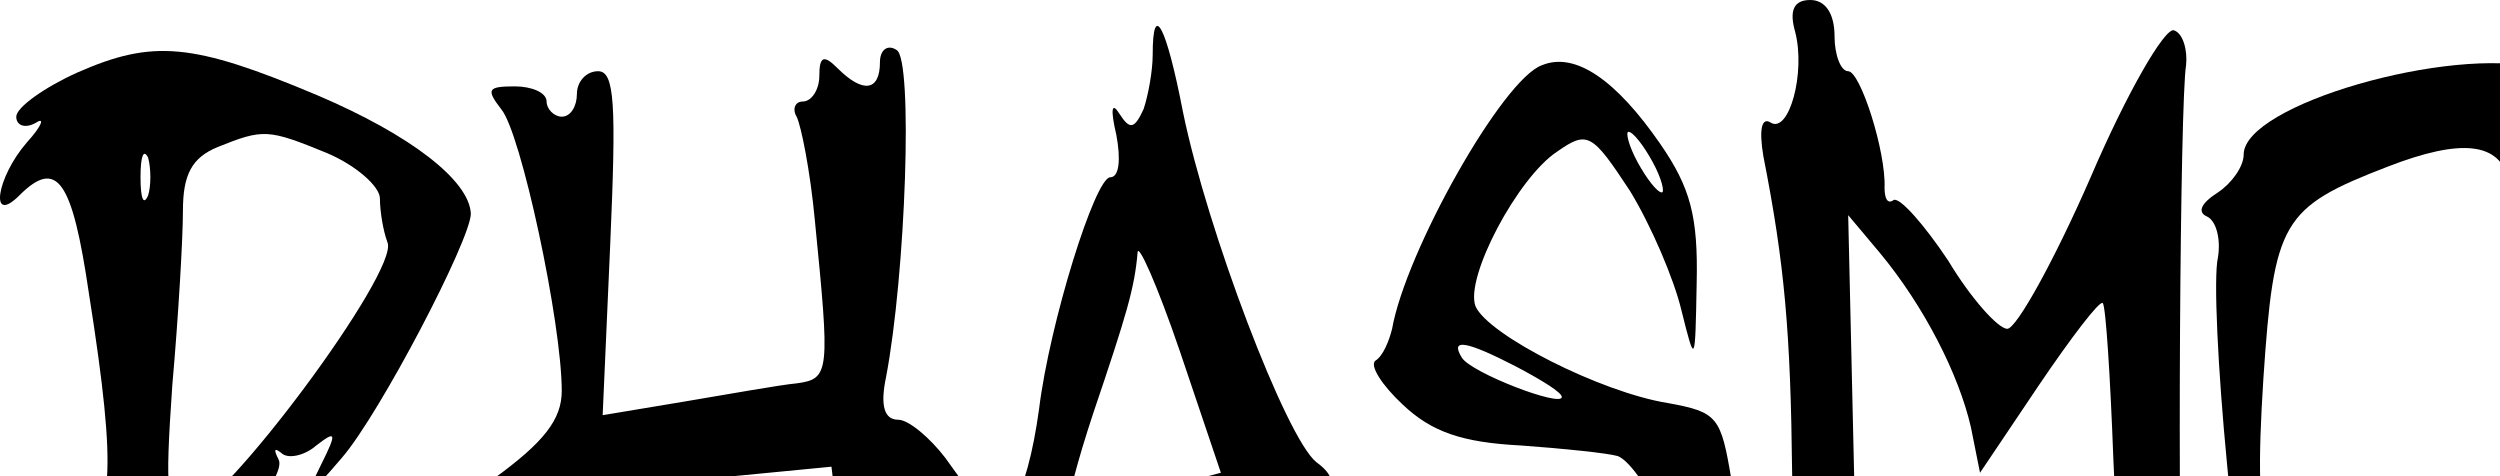
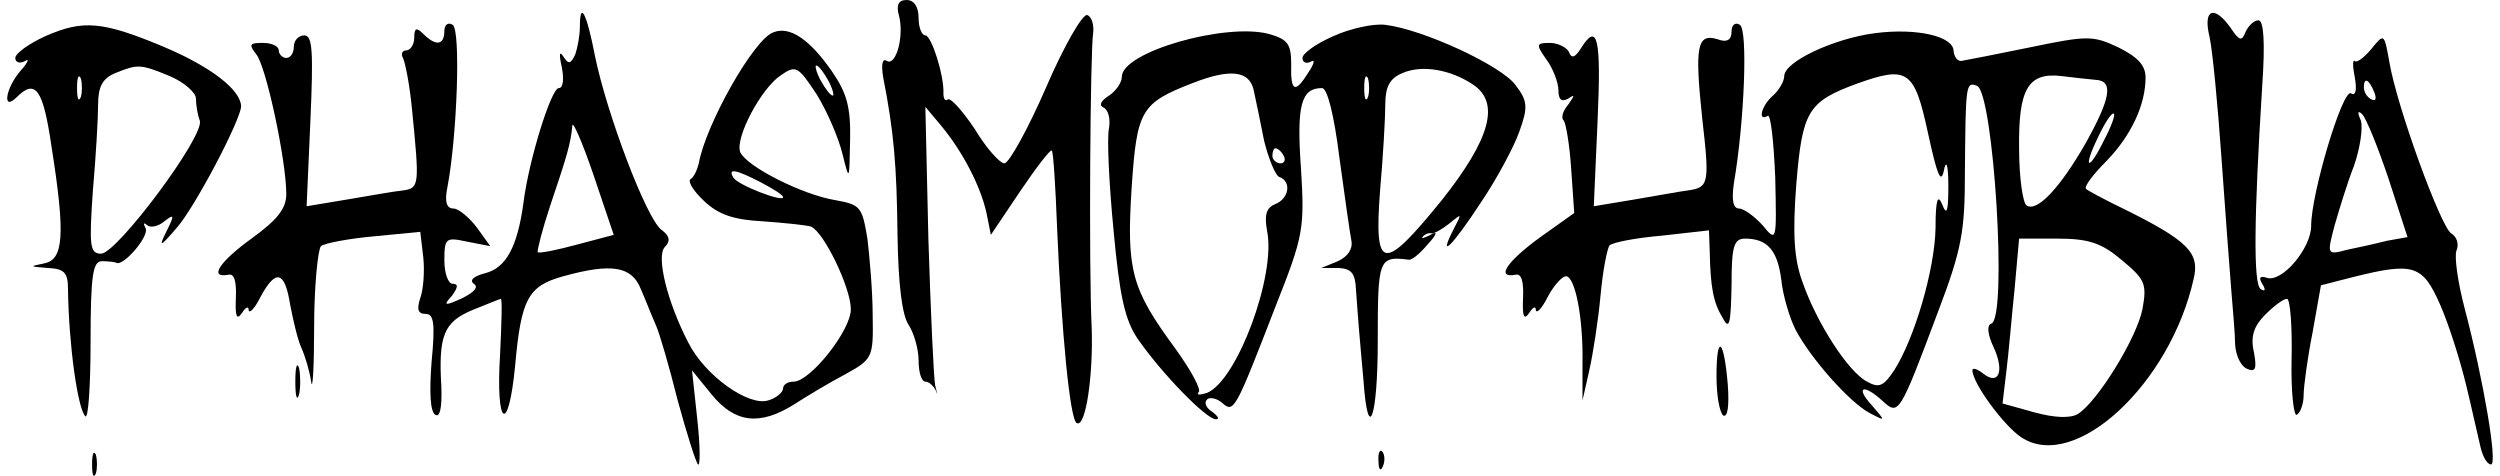
- <svg xmlns="http://www.w3.org/2000/svg" width="160.785mm" height="30.603mm" viewBox="0 0 160.785 30.603" version="1.1" id="svg5">
+ <svg xmlns="http://www.w3.org/2000/svg" width="160.785mm" height="30.603mm" viewBox="0 0 321.785 61.603" version="1.1" id="svg5">
  <defs id="defs2" />
  <g id="layer1" transform="translate(9.087893,-113.1849)">
    <g transform="matrix(0.09745145,0,0,-0.09745145,-12.91462,236.6559)" fill="#000000" stroke="none" id="g844">
      <path d="m 1224,1246 c 7,-27 -4,-67 -16,-60 -6,4 -8,-4 -5,-22 14,-71 18,-116 19,-209 1,-66 6,-107 15,-120 7,-11 13,-32 13,-47 0,-16 4,-28 9,-28 5,0 11,-6 14,-12 2,-7 2,-4 -1,7 -2,11 -6,99 -9,195 l -4,175 21,-25 c 29,-35 52,-80 60,-115 l 6,-30 39,58 c 21,31 40,56 42,54 2,-2 5,-49 7,-103 6,-139 17,-254 26,-259 12,-7 22,63 20,125 -4,80 -2,372 2,394 1,10 -2,21 -8,23 -6,2 -31,-41 -55,-97 -24,-55 -49,-100 -55,-100 -6,0 -24,20 -39,45 -16,24 -32,42 -36,40 -4,-3 -6,1 -6,8 1,24 -16,77 -24,77 -5,0 -9,11 -9,23 0,15 -6,24 -16,24 -11,0 -14,-7 -10,-21 z" id="path824" />
      <path d="m 800,1231 c 0,-11 -3,-27 -6,-36 -6,-13 -9,-14 -16,-3 -5,8 -6,3 -2,-14 3,-16 2,-28 -4,-28 -10,0 -40,-96 -47,-153 -8,-58 -23,-86 -51,-93 -15,-4 -21,-9 -15,-14 7,-4 1,-11 -15,-19 -24,-11 -26,-10 -14,3 8,11 9,16 1,16 -6,0 -11,14 -11,31 0,30 2,31 30,25 l 31,-6 -18,25 c -10,13 -24,25 -31,25 -9,0 -12,9 -8,28 13,68 18,210 7,216 -6,4 -11,0 -11,-8 0,-19 -11,-21 -28,-4 -9,9 -12,8 -12,-5 0,-9 -5,-17 -11,-17 -5,0 -7,-5 -4,-10 3,-6 9,-36 12,-68 10,-101 10,-105 -12,-108 -11,-1 -44,-7 -74,-12 l -54,-9 5,113 c 4,92 3,114 -8,114 -8,0 -14,-7 -14,-15 0,-8 -4,-15 -10,-15 -5,0 -10,5 -10,10 0,6 -10,10 -21,10 -18,0 -19,-2 -9,-15 13,-15 40,-141 40,-186 0,-19 -12,-34 -45,-58 -43,-31 -59,-54 -32,-49 8,2 11,-9 10,-31 -1,-24 1,-30 8,-20 5,8 9,10 9,4 1,-5 8,2 16,18 20,37 32,34 39,-10 4,-21 10,-47 15,-58 5,-11 11,-31 13,-45 2,-14 4,19 4,73 0,54 5,102 9,107 5,4 37,10 70,13 l 62,6 4,-34 c 2,-19 0,-43 -4,-54 -5,-15 -3,-21 7,-21 11,0 13,-12 8,-64 -3,-39 -2,-66 5,-70 6,-4 9,9 8,37 -4,68 3,86 41,102 20,8 37,15 38,15 2,0 1,-33 -1,-74 -6,-96 11,-108 20,-15 8,89 17,106 64,119 65,18 91,13 103,-17 7,-16 15,-37 20,-48 5,-11 18,-56 29,-100 12,-44 24,-82 27,-85 3,-3 3,24 -1,60 l -7,65 26,-32 c 31,-38 64,-42 110,-13 17,11 47,29 68,40 36,20 37,22 36,78 0,31 -4,77 -7,102 -7,42 -9,45 -42,51 -44,7 -119,45 -127,64 -7,19 28,85 54,102 20,14 23,12 48,-26 14,-23 29,-58 34,-79 9,-36 9,-36 10,18 1,44 -4,63 -24,92 -29,42 -56,61 -78,52 -26,-9 -90,-123 -99,-174 -2,-8 -6,-18 -11,-21 -4,-3 4,-16 18,-29 19,-18 39,-25 78,-27 28,-2 57,-5 64,-7 17,-7 53,-81 53,-110 0,-28 -54,-96 -76,-96 -8,0 -14,-4 -14,-9 0,-5 -9,-13 -20,-16 -26,-8 -84,33 -106,77 -28,54 -43,115 -31,127 8,8 6,15 -5,23 -20,16 -72,153 -88,231 -11,57 -20,74 -20,38 z m 330,-71 c 6,-11 8,-20 6,-20 -3,0 -10,9 -16,20 -6,11 -8,20 -6,20 3,0 10,-9 16,-20 z M 796,942 c -26,-7 -50,-12 -52,-10 -1,2 6,30 17,63 22,65 27,82 29,105 0,8 13,-21 28,-65 l 27,-80 z m 244,83 c 17,-9 30,-17 30,-20 0,-7 -60,16 -66,26 -8,13 3,11 36,-6 z" id="path826" />
      <path d="m 2965,1218 c 4,-18 11,-91 16,-163 5,-71 11,-150 13,-175 2,-25 5,-57 5,-71 1,-15 8,-29 16,-32 11,-5 13,0 9,22 -5,21 0,35 15,50 12,12 24,21 29,21 4,0 7,-36 6,-80 -1,-44 3,-77 7,-74 5,3 9,15 9,26 0,11 5,49 12,84 l 11,62 43,11 c 80,20 92,16 115,-36 12,-27 27,-75 35,-108 8,-33 16,-70 19,-82 3,-13 9,-23 14,-23 9,0 -10,112 -35,207 -9,34 -14,69 -11,77 4,9 0,19 -7,23 -14,9 -72,168 -82,227 -7,39 -7,39 -24,18 -10,-12 -20,-19 -22,-16 -3,2 -3,-7 0,-22 3,-17 1,-25 -5,-21 -11,7 -53,-133 -53,-176 0,-30 -39,-76 -59,-69 -9,3 -11,0 -6,-8 5,-8 4,-11 -2,-7 -10,6 -9,95 2,270 4,58 2,87 -5,87 -6,0 -13,-7 -17,-15 -5,-13 -8,-13 -20,5 -22,31 -37,25 -28,-12 z m 219,-74 c 3,-8 2,-12 -4,-9 -6,3 -10,10 -10,16 0,14 7,11 14,-7 z m 19,-115 25,-77 -28,-5 c -15,-4 -39,-9 -53,-12 -26,-7 -26,-6 -16,32 6,21 17,57 26,80 8,23 12,50 9,60 -5,11 -4,14 2,8 5,-5 21,-44 35,-86 z" id="path828" />
      <path d="m 90,1219 c -22,-10 -40,-23 -40,-29 0,-6 6,-8 13,-4 6,4 4,-2 -6,-13 -20,-23 -25,-55 -5,-35 25,25 35,10 46,-65 19,-120 16,-151 -10,-156 -20,-4 -19,-4 5,-6 22,-1 27,-6 27,-28 1,-75 13,-159 23,-169 4,-4 7,41 7,99 0,88 3,107 15,107 8,0 17,-1 19,-2 9,-6 45,36 39,46 -3,6 -3,8 2,4 4,-4 15,-2 23,5 13,10 14,9 3,-13 -11,-22 -9,-22 14,5 25,29 85,144 85,161 -1,22 -40,52 -101,78 -83,35 -109,37 -159,15 z m 165,-53 c 19,-8 35,-22 35,-30 0,-8 2,-21 5,-29 8,-19 -110,-177 -131,-177 -15,0 -16,10 -11,83 4,45 7,97 7,115 0,24 6,35 23,42 30,12 33,12 72,-4 z m -118,-28 c -3,-7 -5,-2 -5,12 0,14 2,19 5,13 2,-7 2,-19 0,-25 z" id="path830" />
      <path d="m 1801,1219 c -23,-10 -41,-23 -41,-29 0,-6 5,-8 11,-5 6,4 5,-2 -3,-14 -18,-29 -24,-26 -23,11 0,27 -5,33 -30,40 -58,15 -195,-24 -195,-57 0,-8 -8,-19 -17,-25 -11,-7 -14,-13 -7,-16 6,-3 9,-15 7,-27 -3,-13 0,-74 6,-136 8,-87 15,-119 32,-144 31,-45 91,-107 104,-107 5,0 3,4 -5,10 -8,5 -11,12 -7,16 3,4 13,2 20,-4 16,-14 17,-12 72,130 36,91 38,101 33,181 -6,84 0,107 28,107 7,0 16,-36 23,-92 7,-51 14,-101 16,-111 2,-11 -5,-21 -18,-27 l -22,-9 h 23 c 17,-1 22,-7 23,-28 1,-16 3,-39 4,-53 1,-14 4,-44 6,-68 6,-86 19,-51 19,52 0,109 1,113 41,108 4,-1 15,8 25,20 13,14 14,19 4,13 -8,-4 -13,-6 -10,-2 3,3 8,5 11,4 3,-1 14,5 24,13 17,14 17,14 6,-7 -22,-43 -2,-23 36,35 21,31 44,74 51,94 12,33 11,41 -5,62 -19,26 -123,74 -173,80 -16,2 -47,-5 -69,-15 z m 185,-64 c 37,-24 24,-72 -41,-154 -78,-96 -90,-95 -82,12 4,45 7,97 7,115 0,24 6,35 23,42 25,11 63,5 93,-15 z m -291,-7 c 3,-13 9,-43 14,-68 6,-24 15,-46 20,-48 17,-6 13,-29 -5,-36 -12,-5 -15,-14 -11,-36 12,-59 -40,-199 -80,-215 -10,-3 -14,-3 -11,1 4,3 -10,29 -31,58 -58,79 -65,103 -58,213 7,104 12,113 82,140 49,19 74,16 80,-9 z m 152,-10 c -3,-7 -5,-2 -5,12 0,14 2,19 5,13 2,-7 2,-19 0,-25 z m -112,-78 c 3,-5 1,-10 -4,-10 -6,0 -11,5 -11,10 0,6 2,10 4,10 3,0 8,-4 11,-10 z" id="path832" />
      <path d="m 2330,1225 c 0,-11 -6,-15 -19,-10 -27,8 -30,-10 -20,-105 10,-87 9,-92 -19,-96 -9,-1 -41,-7 -71,-12 l -54,-9 5,113 c 5,111 0,132 -22,97 -8,-13 -13,-14 -16,-5 -3,6 -15,12 -25,12 -19,0 -19,-2 -5,-22 9,-12 16,-31 16,-41 0,-12 4,-16 13,-11 9,6 9,5 0,-8 -7,-8 -10,-18 -6,-21 3,-4 8,-33 10,-65 l 4,-58 -45,-32 c -44,-32 -60,-55 -33,-50 8,2 11,-9 10,-31 -1,-24 1,-30 8,-20 5,8 9,10 9,4 1,-5 8,2 16,18 8,15 19,27 24,27 12,0 23,-54 22,-115 v -50 l 9,40 c 5,22 12,67 15,100 3,33 9,63 12,66 4,4 35,10 70,13 l 62,7 1,-28 c 1,-49 5,-68 17,-88 9,-17 11,-10 12,43 0,52 3,62 18,62 30,0 43,-16 48,-54 2,-21 11,-51 19,-67 20,-38 72,-97 99,-111 21,-11 21,-11 2,11 -22,24 -11,29 15,5 21,-19 22,-18 73,118 32,84 36,108 36,185 1,117 1,122 16,116 22,-8 41,-309 19,-316 -6,-2 -5,-14 3,-31 15,-32 7,-52 -14,-35 -8,6 -14,8 -14,4 0,-17 42,-74 65,-89 71,-47 198,71 229,211 8,34 -7,50 -94,93 -25,12 -47,24 -49,26 -3,3 9,19 27,37 33,34 52,75 52,111 0,16 -10,27 -36,40 -34,16 -41,16 -118,0 -44,-9 -85,-17 -91,-18 -5,0 -9,5 -10,13 0,20 -49,31 -104,24 -55,-7 -121,-38 -121,-57 0,-7 -7,-19 -15,-26 -15,-13 -21,-35 -7,-27 4,3 8,-34 10,-81 2,-87 2,-87 -17,-64 -11,12 -25,22 -31,22 -8,0 -10,11 -7,33 14,81 19,205 8,211 -6,4 -11,0 -11,-9 z m 261,-135 c 12,-55 17,-68 21,-50 3,16 6,9 6,-20 0,-34 -2,-40 -8,-25 -6,15 -9,7 -9,-31 -1,-55 -28,-147 -55,-189 -14,-21 -20,-24 -36,-15 -25,13 -67,78 -86,133 -11,30 -13,64 -8,129 8,97 15,110 81,134 67,24 76,18 94,-66 z m 222,71 c 25,-1 21,-24 -13,-85 -34,-59 -64,-91 -78,-82 -5,3 -10,37 -10,76 -1,79 12,101 56,96 15,-2 35,-4 45,-5 z m 12,-80 c -21,-43 -29,-39 -8,4 9,19 18,33 21,31 2,-2 -4,-18 -13,-35 z m 24,-160 c 30,-25 33,-31 27,-64 -7,-38 -60,-124 -86,-140 -10,-6 -31,-5 -57,2 l -43,12 5,42 c 3,23 7,72 11,110 l 6,67 h 51 c 42,0 59,-6 86,-29 z" id="path834" />
      <path d="m 2310,767 c 0,-25 4,-48 9,-52 6,-3 8,14 6,41 -5,61 -15,69 -15,11 z" id="path836" />
      <path d="m 422,760 c 0,-19 2,-27 5,-17 2,9 2,25 0,35 -3,9 -5,1 -5,-18 z" id="path838" />
      <path d="m 152,650 c 0,-14 2,-19 5,-12 2,6 2,18 0,25 -3,6 -5,1 -5,-13 z" id="path840" />
      <path d="m 1861,654 c 0,-11 3,-14 6,-6 3,7 2,16 -1,19 -3,4 -6,-2 -5,-13 z" id="path842" />
    </g>
  </g>
</svg>
